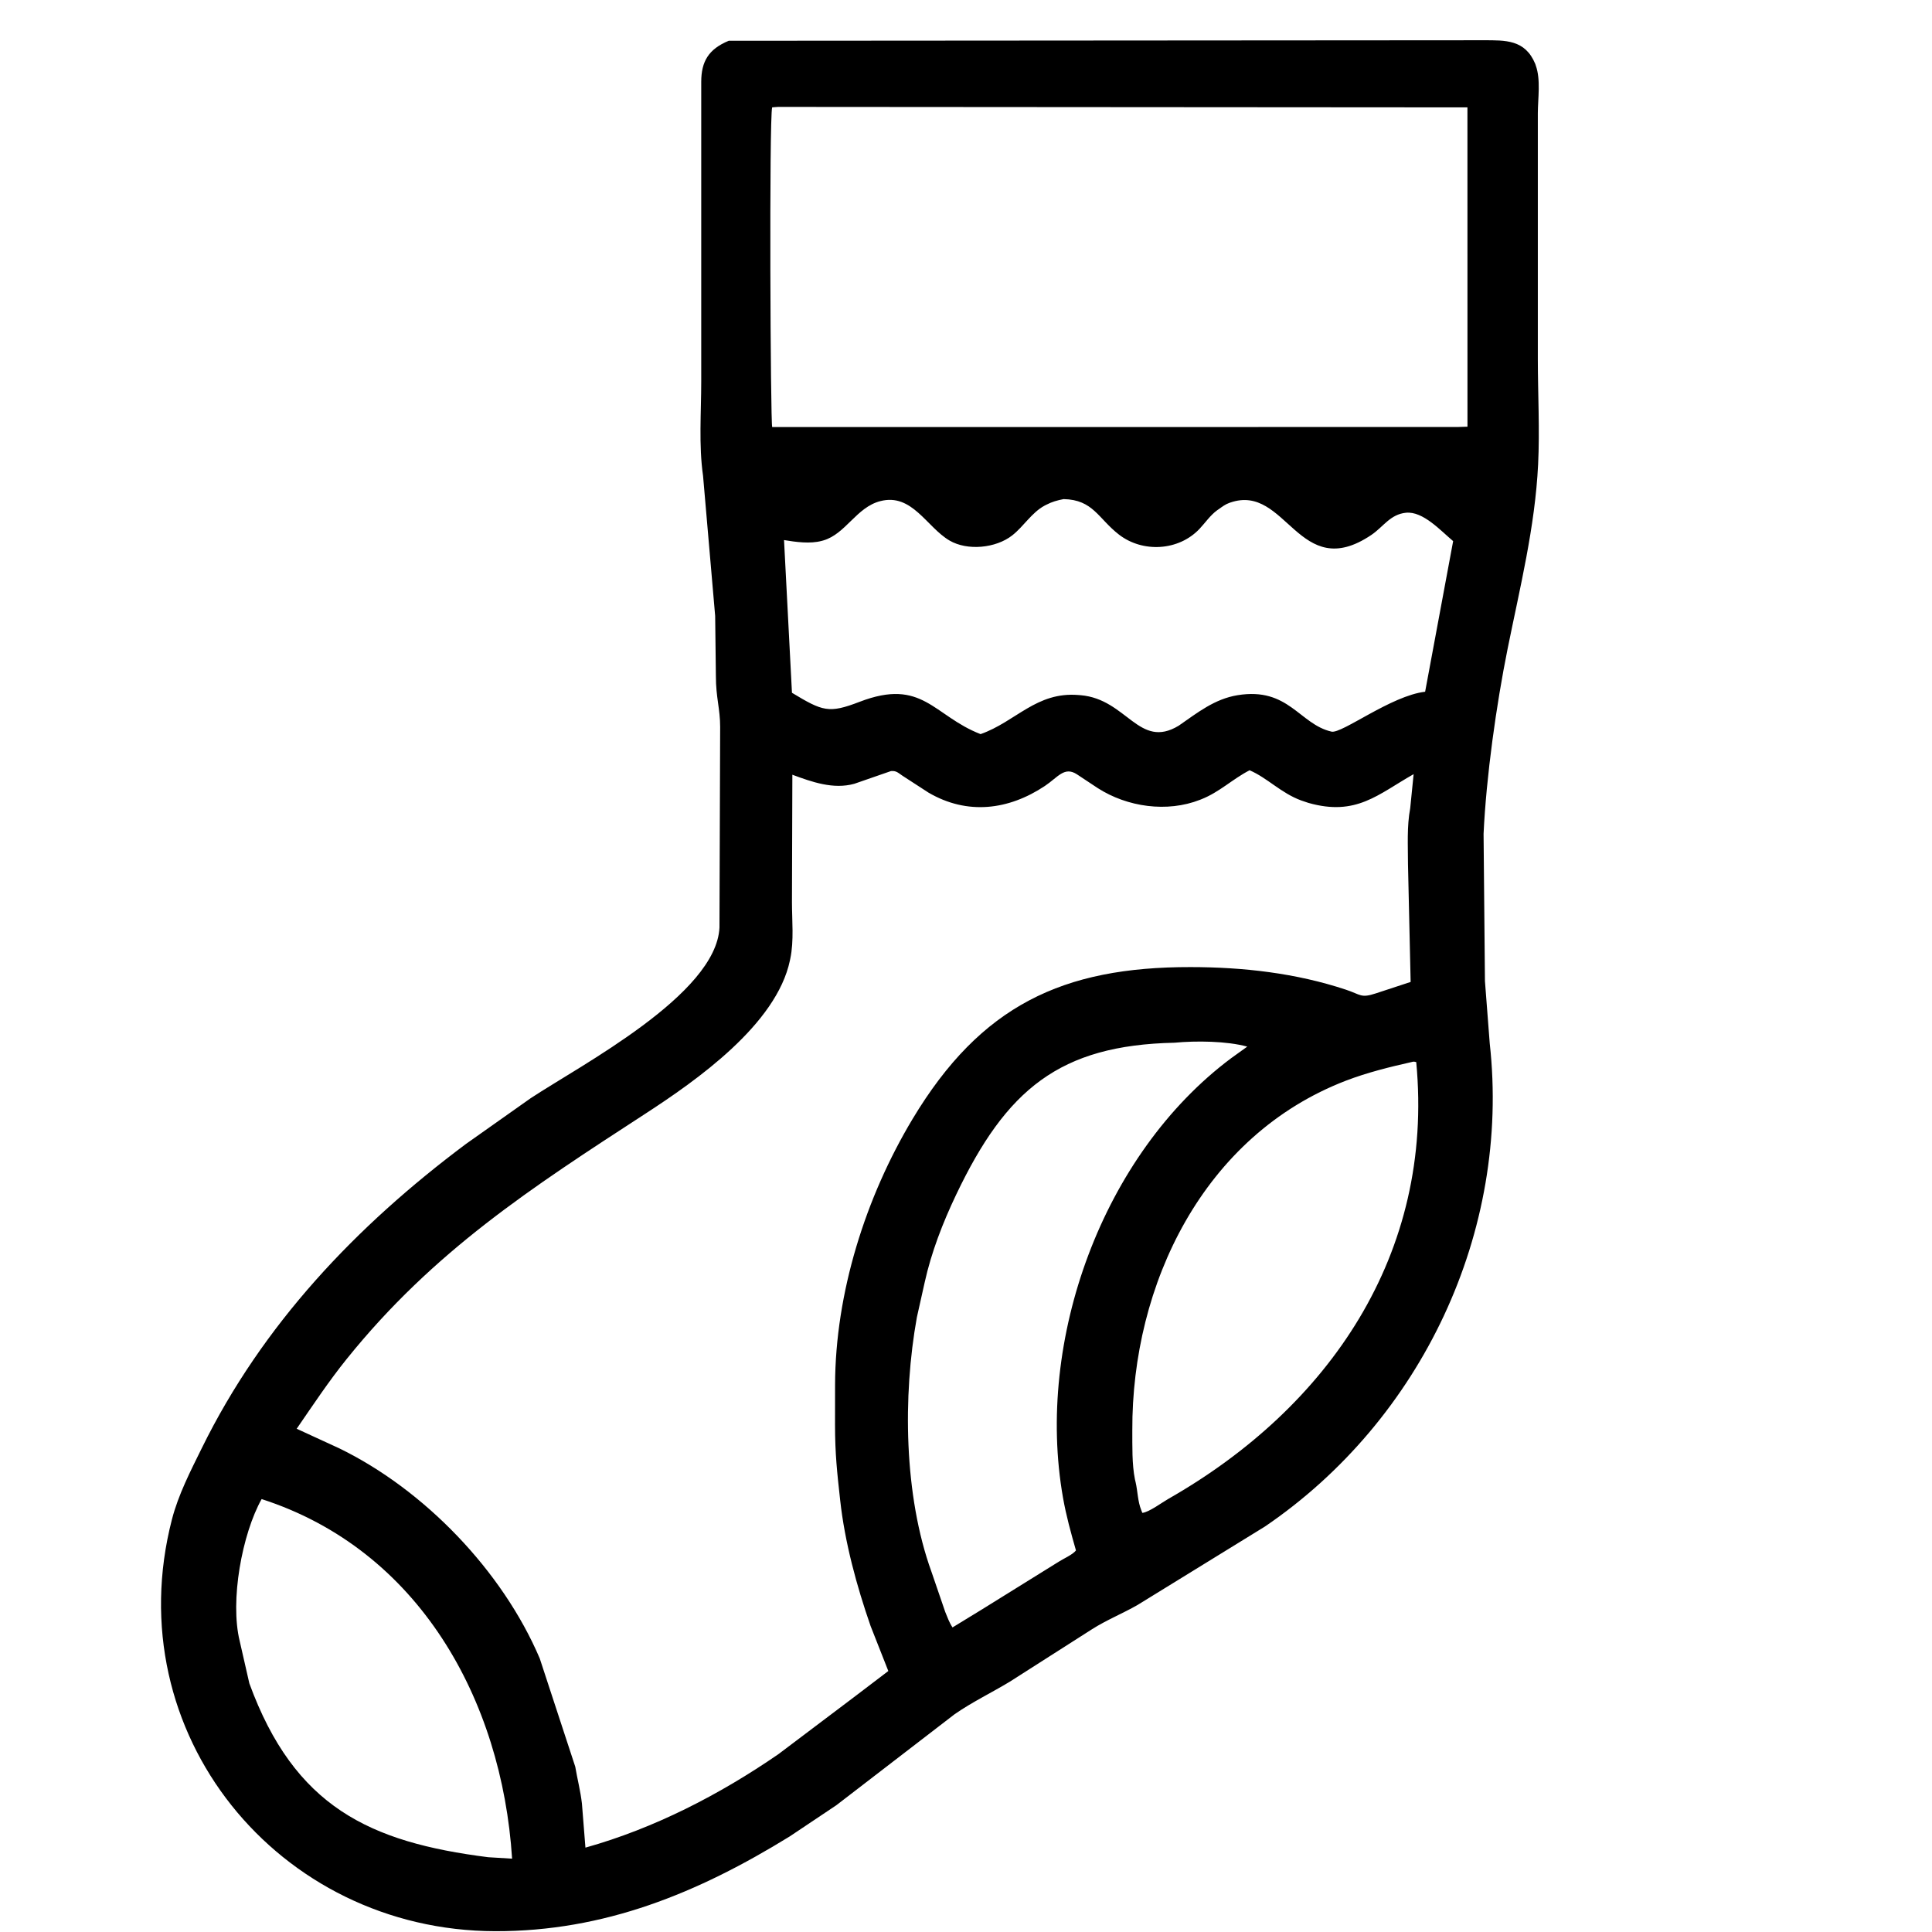
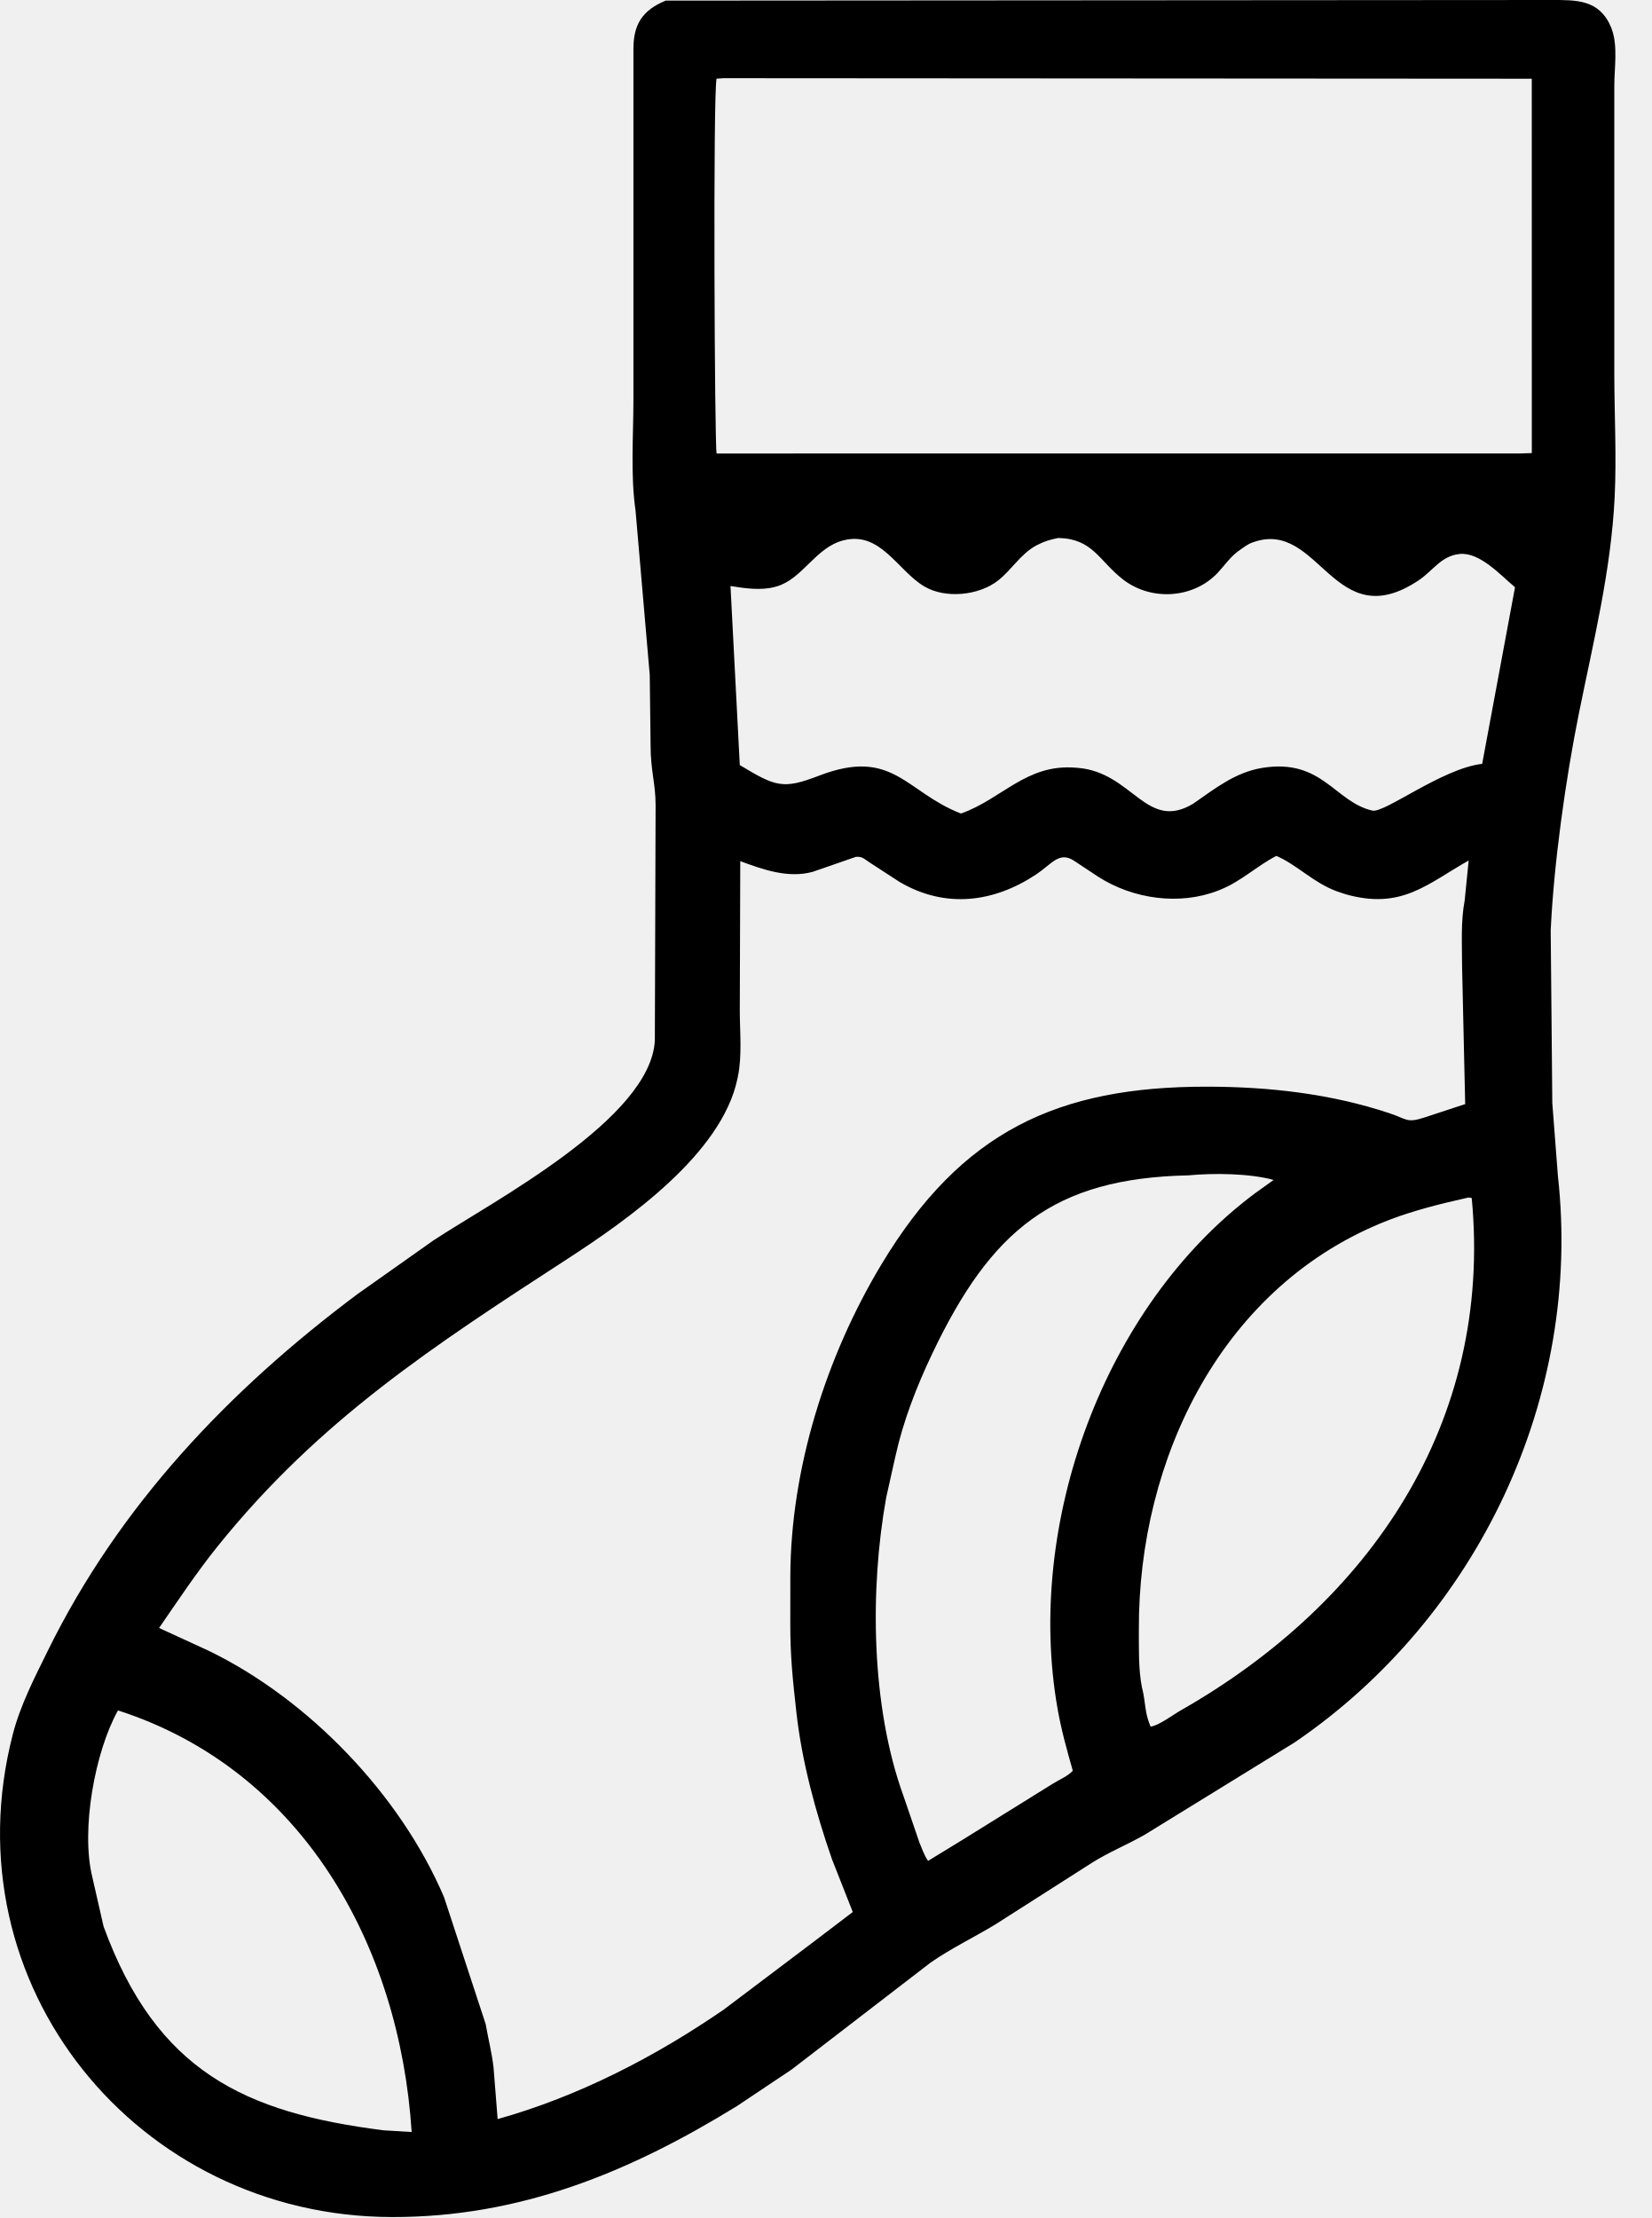
- <svg xmlns="http://www.w3.org/2000/svg" width="48" height="48" viewBox="0 0 48 48" fill="none">
-   <rect width="48" height="48" fill="white" />
-   <path d="M20.778 44.851L19.621 45.625C17.329 47.038 15.011 47.985 12.306 47.98C6.907 47.97 2.899 43.055 4.272 37.748C4.431 37.133 4.734 36.546 5.014 35.978C6.524 32.907 8.844 30.463 11.578 28.42L13.184 27.285C14.444 26.454 17.79 24.71 17.875 23.048L17.892 18.059C17.892 17.606 17.786 17.332 17.786 16.799L17.768 15.303L17.467 11.82C17.358 11.065 17.422 10.24 17.422 9.477L17.422 2.036C17.422 1.524 17.607 1.219 18.105 1.013L36.858 1C37.402 1.001 37.891 0.98 38.143 1.588L38.156 1.628C38.283 1.978 38.208 2.443 38.207 2.813L38.207 8.925C38.208 9.79 38.256 10.678 38.214 11.54C38.138 13.095 37.762 14.602 37.456 16.12C37.176 17.508 36.925 19.294 36.859 20.716L36.893 24.374L37.012 25.922C37.531 30.596 35.324 35.274 31.429 37.925L28.259 39.877C27.892 40.087 27.495 40.247 27.138 40.473L25.087 41.782C24.636 42.055 24.152 42.287 23.719 42.588L20.778 44.851ZM19.33 2.656L19.184 2.667C19.107 2.96 19.142 10.511 19.185 10.61L36.211 10.609L36.459 10.601L36.458 2.668L19.33 2.656ZM26.425 12.4C26.266 12.431 26.138 12.466 25.992 12.542L25.953 12.562C25.631 12.735 25.431 13.081 25.148 13.302C24.739 13.622 24.033 13.689 23.59 13.429C23.022 13.096 22.66 12.247 21.872 12.45C21.277 12.602 21.012 13.265 20.456 13.427L20.419 13.437C20.128 13.517 19.773 13.466 19.479 13.418L19.676 17.212C20.438 17.671 20.589 17.732 21.355 17.437C22.924 16.833 23.187 17.784 24.362 18.239C25.238 17.93 25.747 17.18 26.797 17.268L26.848 17.272C27.999 17.37 28.296 18.627 29.284 18.03C29.748 17.709 30.175 17.365 30.747 17.272C32.017 17.065 32.281 17.993 33.08 18.177C33.336 18.236 34.562 17.283 35.407 17.186L36.103 13.444C35.793 13.185 35.356 12.697 34.931 12.739C34.539 12.778 34.369 13.089 34.07 13.291C32.264 14.507 31.967 12.006 30.569 12.485L30.54 12.495C30.443 12.529 30.36 12.593 30.277 12.652L30.239 12.678C30.069 12.802 29.945 12.987 29.801 13.14C29.282 13.689 28.388 13.738 27.798 13.28C27.285 12.882 27.159 12.415 26.425 12.4ZM22.136 19.157L21.225 19.473C20.704 19.618 20.17 19.427 19.686 19.248L19.676 22.412C19.676 22.865 19.728 23.375 19.635 23.815L19.626 23.859C19.293 25.453 17.3 26.847 16.029 27.673C13.202 29.511 10.778 31.076 8.615 33.762C8.166 34.319 7.776 34.909 7.371 35.497L8.428 35.983C10.536 37.008 12.481 39.023 13.41 41.204L14.292 43.893C14.344 44.198 14.423 44.501 14.458 44.81L14.545 45.904C16.254 45.426 17.881 44.586 19.339 43.582L21.246 42.143L22.07 41.516L21.63 40.399C21.285 39.407 20.989 38.323 20.874 37.273C20.797 36.576 20.747 36.127 20.746 35.41L20.747 34.407C20.753 32.12 21.506 29.744 22.673 27.8C24.369 24.976 26.409 24.023 29.577 24.027C30.885 24.028 32.193 24.175 33.438 24.588C33.811 24.711 33.804 24.804 34.18 24.681L35.047 24.396L34.981 21.469C34.981 21.012 34.951 20.532 35.036 20.082L35.121 19.234C34.237 19.733 33.698 20.286 32.508 19.948L32.327 19.887C31.823 19.701 31.491 19.329 31.046 19.137C30.627 19.352 30.296 19.681 29.848 19.857L29.816 19.87C28.997 20.192 28.009 20.052 27.273 19.58L26.755 19.237C26.443 19.035 26.285 19.31 25.958 19.528C25.061 20.124 24.035 20.259 23.066 19.691L22.422 19.273C22.309 19.198 22.271 19.146 22.136 19.157ZM29.181 25.906C26.319 25.967 25 27.071 23.756 29.68C23.425 30.374 23.139 31.11 22.973 31.862L22.779 32.73C22.428 34.675 22.455 37.155 23.143 39.053L23.484 40.048C23.542 40.187 23.58 40.304 23.665 40.433L24.388 39.991L26.303 38.801C26.424 38.723 26.649 38.627 26.732 38.52C26.607 38.083 26.489 37.659 26.41 37.21C25.719 33.297 27.39 28.681 30.587 26.291L30.988 26.003C30.477 25.863 29.716 25.855 29.181 25.906ZM35.063 26.388C34.523 26.509 33.962 26.649 33.445 26.847C29.898 28.208 28.117 31.912 28.132 35.537C28.134 35.926 28.121 36.372 28.197 36.753L28.214 36.825C28.267 37.054 28.265 37.298 28.354 37.518L28.381 37.587C28.547 37.571 28.87 37.328 29.026 37.24C33.013 34.967 35.638 31.159 35.186 26.388C35.126 26.372 35.12 26.373 35.063 26.388ZM6.5 37.244C6.015 38.111 5.708 39.768 5.956 40.775L6.195 41.823C7.317 44.892 9.18 45.769 12.13 46.142L12.723 46.178C12.469 42.22 10.402 38.503 6.5 37.244Z" fill="black" />
+ <svg xmlns="http://www.w3.org/2000/svg" width="35" height="47" viewBox="0 0 35 47" fill="none">
+   <path d="M16.778 43.851L15.621 44.625C13.329 46.038 11.011 46.985 8.306 46.98C2.907 46.97 -1.101 42.055 0.272 36.748C0.431 36.133 0.734 35.546 1.014 34.978C2.524 31.907 4.844 29.463 7.578 27.42L9.184 26.285C10.444 25.454 13.79 23.71 13.876 22.048L13.892 17.059C13.892 16.606 13.786 16.332 13.786 15.799L13.768 14.303L13.467 10.82C13.358 10.065 13.422 9.24 13.422 8.477L13.422 1.036C13.422 0.524 13.607 0.219 14.105 0.013L32.858 0C33.402 0.001 33.891 -0.02 34.143 0.588L34.156 0.628C34.283 0.978 34.208 1.443 34.207 1.813L34.207 7.925C34.208 8.79 34.256 9.678 34.214 10.54C34.138 12.095 33.762 13.602 33.456 15.12C33.176 16.508 32.925 18.294 32.859 19.716L32.893 23.374L33.012 24.922C33.531 29.596 31.324 34.274 27.429 36.925L24.259 38.877C23.892 39.087 23.495 39.247 23.138 39.473L21.087 40.782C20.636 41.055 20.152 41.287 19.719 41.588L16.778 43.851ZM15.33 1.657L15.184 1.667C15.107 1.96 15.142 9.511 15.185 9.61L32.211 9.609L32.459 9.601L32.458 1.668L15.33 1.657ZM22.425 11.4C22.266 11.431 22.138 11.466 21.992 11.542L21.953 11.562C21.631 11.735 21.431 12.081 21.148 12.302C20.739 12.622 20.033 12.689 19.59 12.429C19.022 12.096 18.66 11.247 17.872 11.45C17.277 11.602 17.012 12.265 16.456 12.427L16.419 12.437C16.128 12.517 15.773 12.466 15.479 12.418L15.676 16.212C16.438 16.671 16.589 16.732 17.355 16.437C18.924 15.833 19.187 16.784 20.362 17.239C21.238 16.93 21.747 16.18 22.797 16.268L22.848 16.272C23.999 16.37 24.296 17.627 25.284 17.03C25.748 16.709 26.175 16.365 26.747 16.272C28.017 16.065 28.281 16.993 29.08 17.177C29.336 17.236 30.562 16.283 31.407 16.186L32.103 12.444C31.793 12.185 31.357 11.697 30.931 11.739C30.539 11.778 30.369 12.089 30.07 12.291C28.264 13.507 27.967 11.006 26.569 11.485L26.54 11.495C26.443 11.529 26.36 11.593 26.277 11.652L26.239 11.678C26.069 11.802 25.945 11.987 25.801 12.14C25.282 12.689 24.388 12.738 23.798 12.28C23.285 11.882 23.159 11.415 22.425 11.4ZM18.136 18.157L17.225 18.473C16.704 18.618 16.17 18.427 15.686 18.248L15.676 21.412C15.676 21.865 15.728 22.375 15.635 22.815L15.626 22.859C15.293 24.453 13.3 25.847 12.029 26.673C9.202 28.511 6.778 30.076 4.615 32.762C4.167 33.319 3.776 33.909 3.371 34.497L4.428 34.983C6.536 36.008 8.481 38.023 9.41 40.204L10.292 42.893C10.344 43.198 10.423 43.501 10.458 43.81L10.545 44.904C12.254 44.426 13.88 43.586 15.339 42.582L17.246 41.143L18.07 40.516L17.63 39.399C17.285 38.407 16.989 37.323 16.874 36.273C16.797 35.576 16.747 35.127 16.746 34.41L16.747 33.407C16.753 31.12 17.506 28.744 18.673 26.8C20.369 23.976 22.409 23.023 25.577 23.027C26.885 23.028 28.193 23.175 29.438 23.588C29.811 23.711 29.804 23.804 30.18 23.681L31.047 23.396L30.981 20.469C30.981 20.012 30.951 19.532 31.036 19.082L31.121 18.234C30.237 18.733 29.698 19.286 28.508 18.948L28.327 18.887C27.823 18.701 27.491 18.329 27.046 18.137C26.627 18.352 26.296 18.681 25.848 18.857L25.816 18.87C24.997 19.192 24.009 19.052 23.273 18.58L22.755 18.237C22.443 18.035 22.285 18.31 21.958 18.528C21.061 19.124 20.035 19.259 19.066 18.691L18.422 18.273C18.309 18.198 18.271 18.146 18.136 18.157ZM25.181 24.906C22.319 24.967 21 26.071 19.756 28.68C19.425 29.374 19.139 30.11 18.973 30.862L18.779 31.73C18.428 33.675 18.455 36.155 19.143 38.053L19.484 39.048C19.542 39.187 19.58 39.304 19.665 39.433L20.388 38.991L22.303 37.801C22.424 37.723 22.649 37.627 22.732 37.52C22.607 37.083 22.489 36.659 22.41 36.21C21.719 32.297 23.39 27.681 26.587 25.291L26.988 25.003C26.477 24.863 25.716 24.855 25.181 24.906ZM31.063 25.388C30.523 25.509 29.962 25.649 29.445 25.847C25.898 27.208 24.117 30.912 24.132 34.537C24.134 34.926 24.121 35.372 24.197 35.753L24.214 35.825C24.267 36.054 24.265 36.298 24.354 36.518L24.381 36.587C24.547 36.571 24.87 36.328 25.026 36.24C29.013 33.967 31.637 30.159 31.186 25.388C31.126 25.372 31.12 25.373 31.063 25.388ZM2.5 36.244C2.015 37.111 1.708 38.768 1.956 39.775L2.195 40.823C3.317 43.892 5.18 44.769 8.13 45.142L8.723 45.178C8.469 41.22 6.402 37.503 2.5 36.244Z" fill="black" />
</svg>
